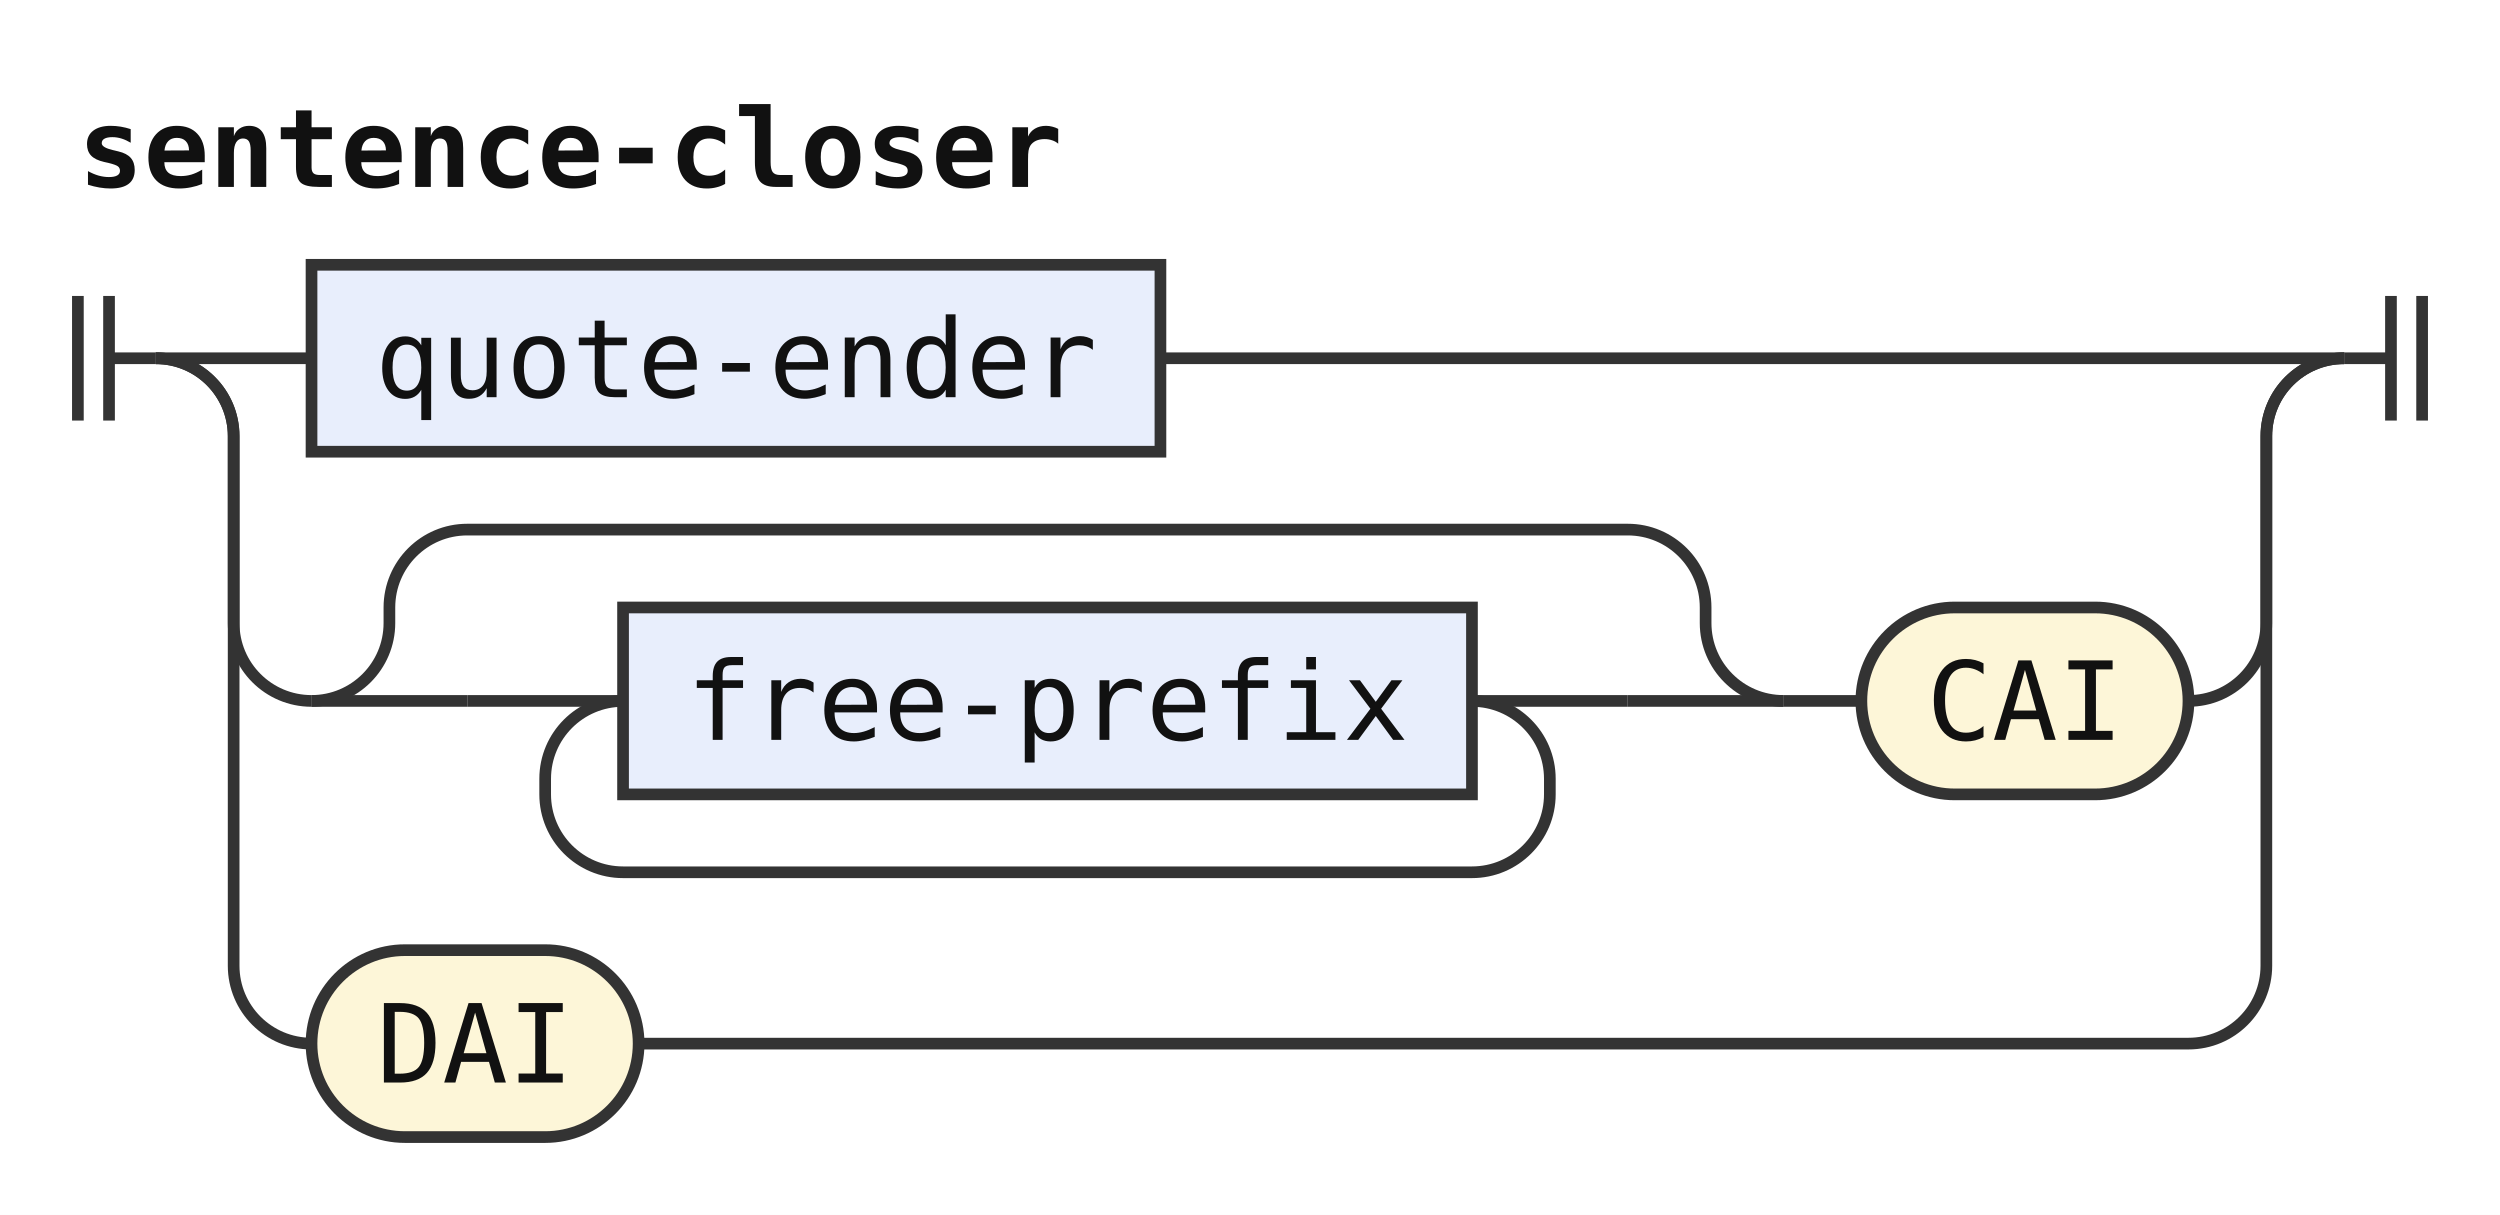
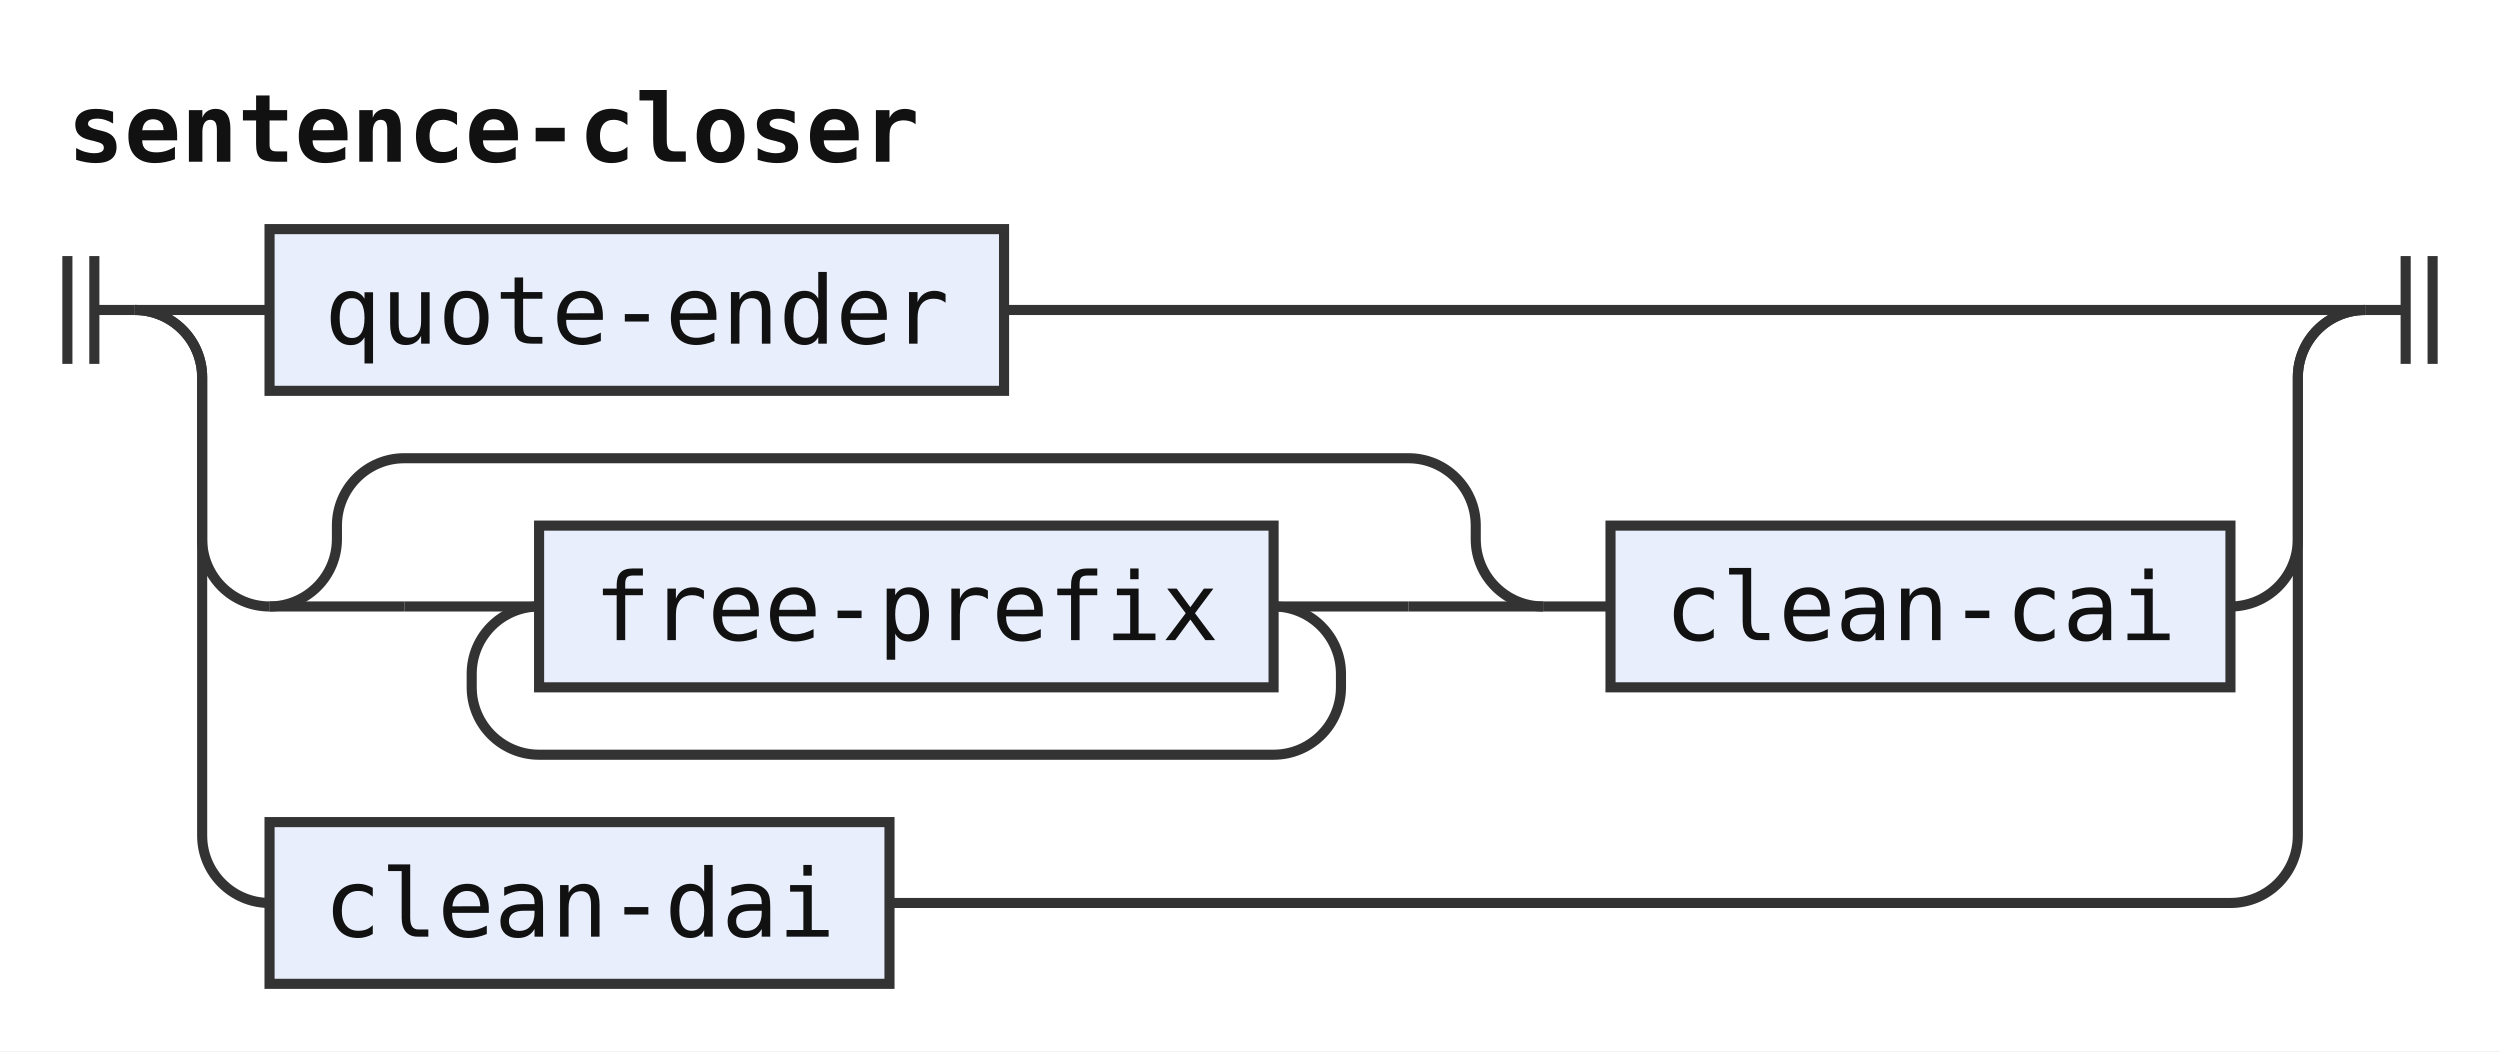
- <svg xmlns="http://www.w3.org/2000/svg" width="321" height="156" viewBox="0 0 321 156" role="img" aria-label="Railroad diagram of the rule sentence-closer">
+ <svg xmlns="http://www.w3.org/2000/svg" width="371" height="156" viewBox="0 0 371 156" role="img" aria-label="Railroad diagram of the rule sentence-closer">
  <style>path{fill:none;stroke:#333;stroke-width:1.5}.rule rect{fill:#e8eefc;stroke:#333;stroke-width:1.5}.terminal rect{fill:#fdf6d8;stroke:#333;stroke-width:1.5}text{font-family:ui-monospace,SFMono-Regular,Menlo,Consolas,"DejaVu Sans Mono","Liberation Mono",monospace;font-size:14px;fill:#111;text-anchor:middle}text.label{font-size:12px;font-style:italic;fill:#555;text-anchor:start}text.title{font-weight:bold;text-anchor:start}</style>
  <rect width="100%" height="100%" fill="#fff" />
  <text class="title" x="10" y="24" textLength="126" lengthAdjust="spacingAndGlyphs">sentence-closer</text>
  <path d="M10 38v16m4 -16v16M14 46h6" />
  <path d="M20 46h20" />
  <g class="rule">
    <rect x="40" y="34" width="109" height="24" rx="0" />
    <text x="94.5" y="51" textLength="92.4" lengthAdjust="spacingAndGlyphs">quote-ender</text>
  </g>
-   <path d="M149 46H301" />
+   <path d="M149 46H351" />
  <path d="M20 46a10 10 0 0 1 10 10V80a10 10 0 0 0 10 10" />
  <path d="M40 90h20" />
  <path d="M60 90h20" />
  <g class="rule">
    <rect x="80" y="78" width="109" height="24" rx="0" />
    <text x="134.5" y="95" textLength="92.4" lengthAdjust="spacingAndGlyphs">free-prefix</text>
  </g>
  <path d="M189 90H209" />
  <path d="M189 90a10 10 0 0 1 10 10V102a10 10 0 0 1 -10 10H80a10 10 0 0 1 -10 -10V100a10 10 0 0 1 10 -10" />
  <path d="M209 90H229" />
  <path d="M40 90a10 10 0 0 0 10 -10V78a10 10 0 0 1 10 -10H209a10 10 0 0 1 10 10V80a10 10 0 0 0 10 10" />
  <path d="M229 90h10" />
-   <g class="terminal">
-     <rect x="239" y="78" width="42" height="24" rx="12" />
-     <text x="260" y="95" textLength="25.2" lengthAdjust="spacingAndGlyphs">CAI</text>
+   <g class="rule">
+     <rect x="239" y="78" width="92" height="24" rx="0" />
+     <text x="285" y="95" textLength="75.6" lengthAdjust="spacingAndGlyphs">clean-cai</text>
  </g>
-   <path d="M281 90H281a10 10 0 0 0 10 -10V56a10 10 0 0 1 10 -10" />
+   <path d="M331 90H331a10 10 0 0 0 10 -10V56a10 10 0 0 1 10 -10" />
  <path d="M20 46a10 10 0 0 1 10 10V124a10 10 0 0 0 10 10" />
-   <g class="terminal">
-     <rect x="40" y="122" width="42" height="24" rx="12" />
-     <text x="61" y="139" textLength="25.2" lengthAdjust="spacingAndGlyphs">DAI</text>
+   <g class="rule">
+     <rect x="40" y="122" width="92" height="24" rx="0" />
+     <text x="86" y="139" textLength="75.6" lengthAdjust="spacingAndGlyphs">clean-dai</text>
  </g>
-   <path d="M82 134H281a10 10 0 0 0 10 -10V56a10 10 0 0 1 10 -10" />
-   <path d="M301 46h6m0 -8v16m4 -16v16" />
+   <path d="M132 134H331a10 10 0 0 0 10 -10V56a10 10 0 0 1 10 -10" />
+   <path d="M351 46h6m0 -8v16m4 -16v16" />
</svg>
